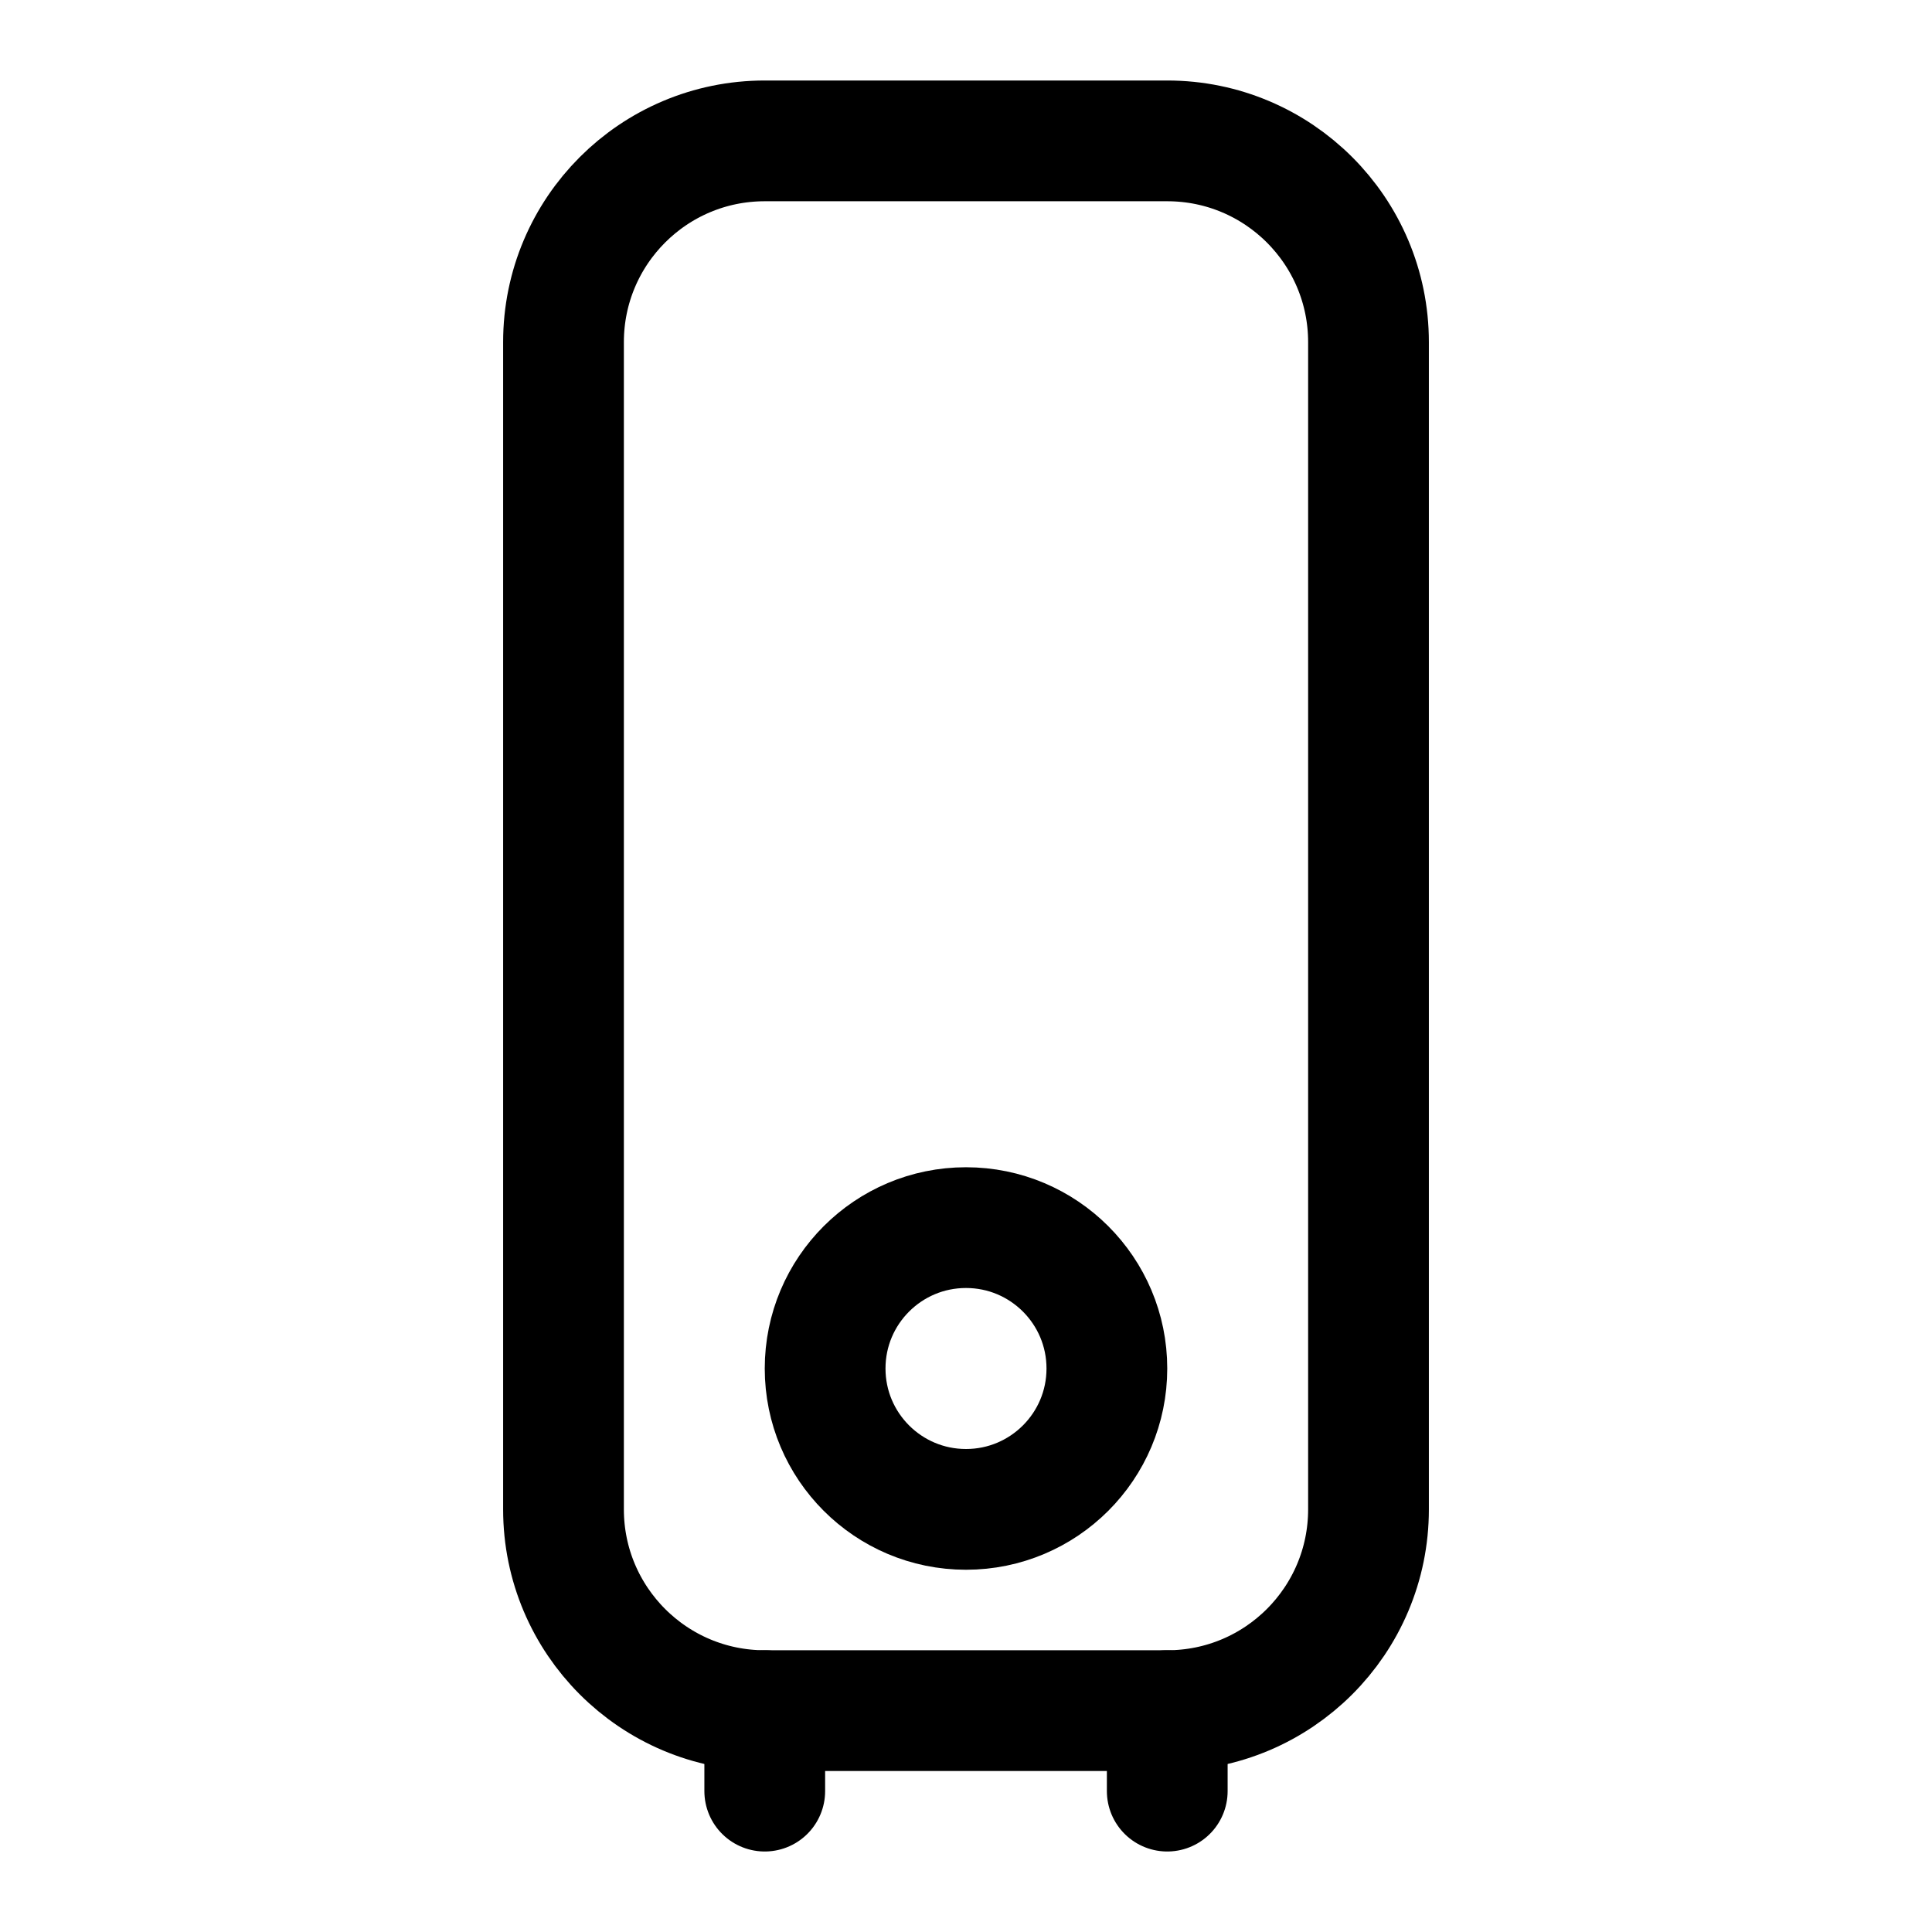
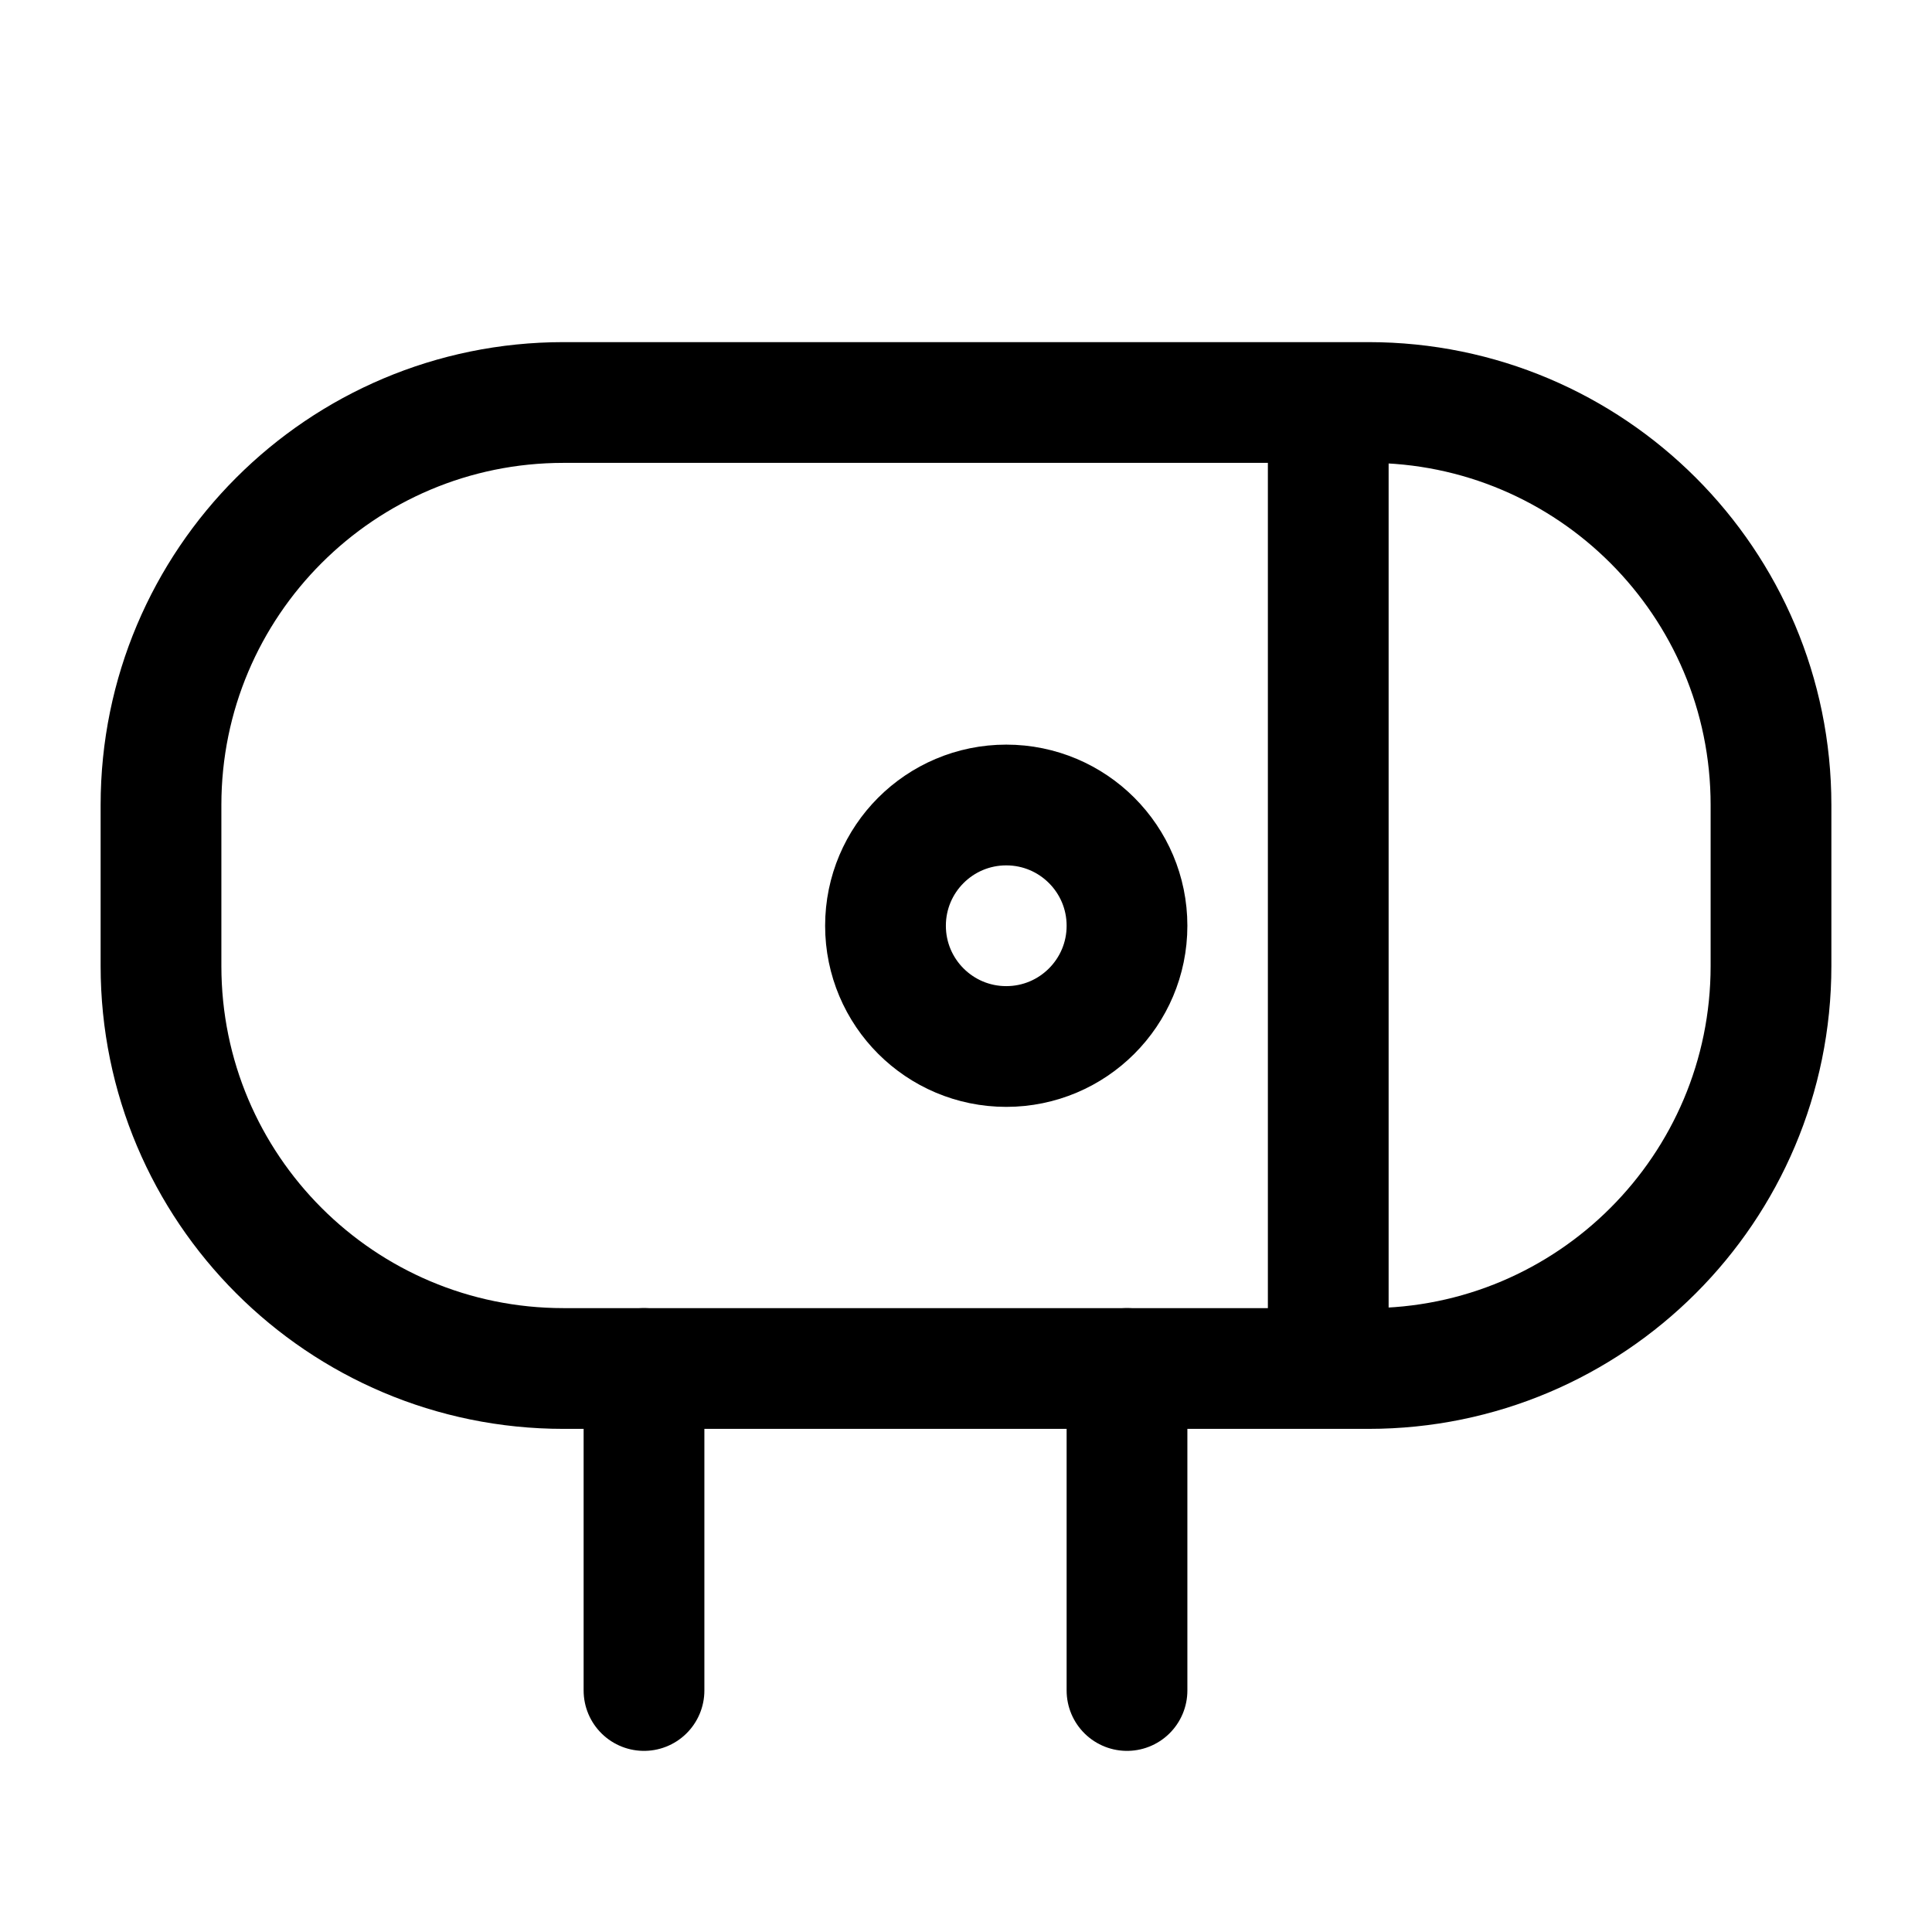
<svg xmlns="http://www.w3.org/2000/svg" width="48" height="48" viewBox="0 0 48 48" fill="none" stroke="#000" stroke-width="3" stroke-linecap="round" stroke-linejoin="round" shape-rendering="geometricPrecision">
-   <rect x="14" y="3.5" width="20" height="39" rx="5" />
-   <circle cx="24" cy="34" r="3.5" />
-   <path d="M19 42.5v2M29 42.5v2" />
+   <rect x="4" y="10" width="40" height="24" rx="10" />
+   <path d="M33 11v22M16 34v8M28 34v8" />
+   <circle cx="25" cy="23" r="3" />
</svg>
